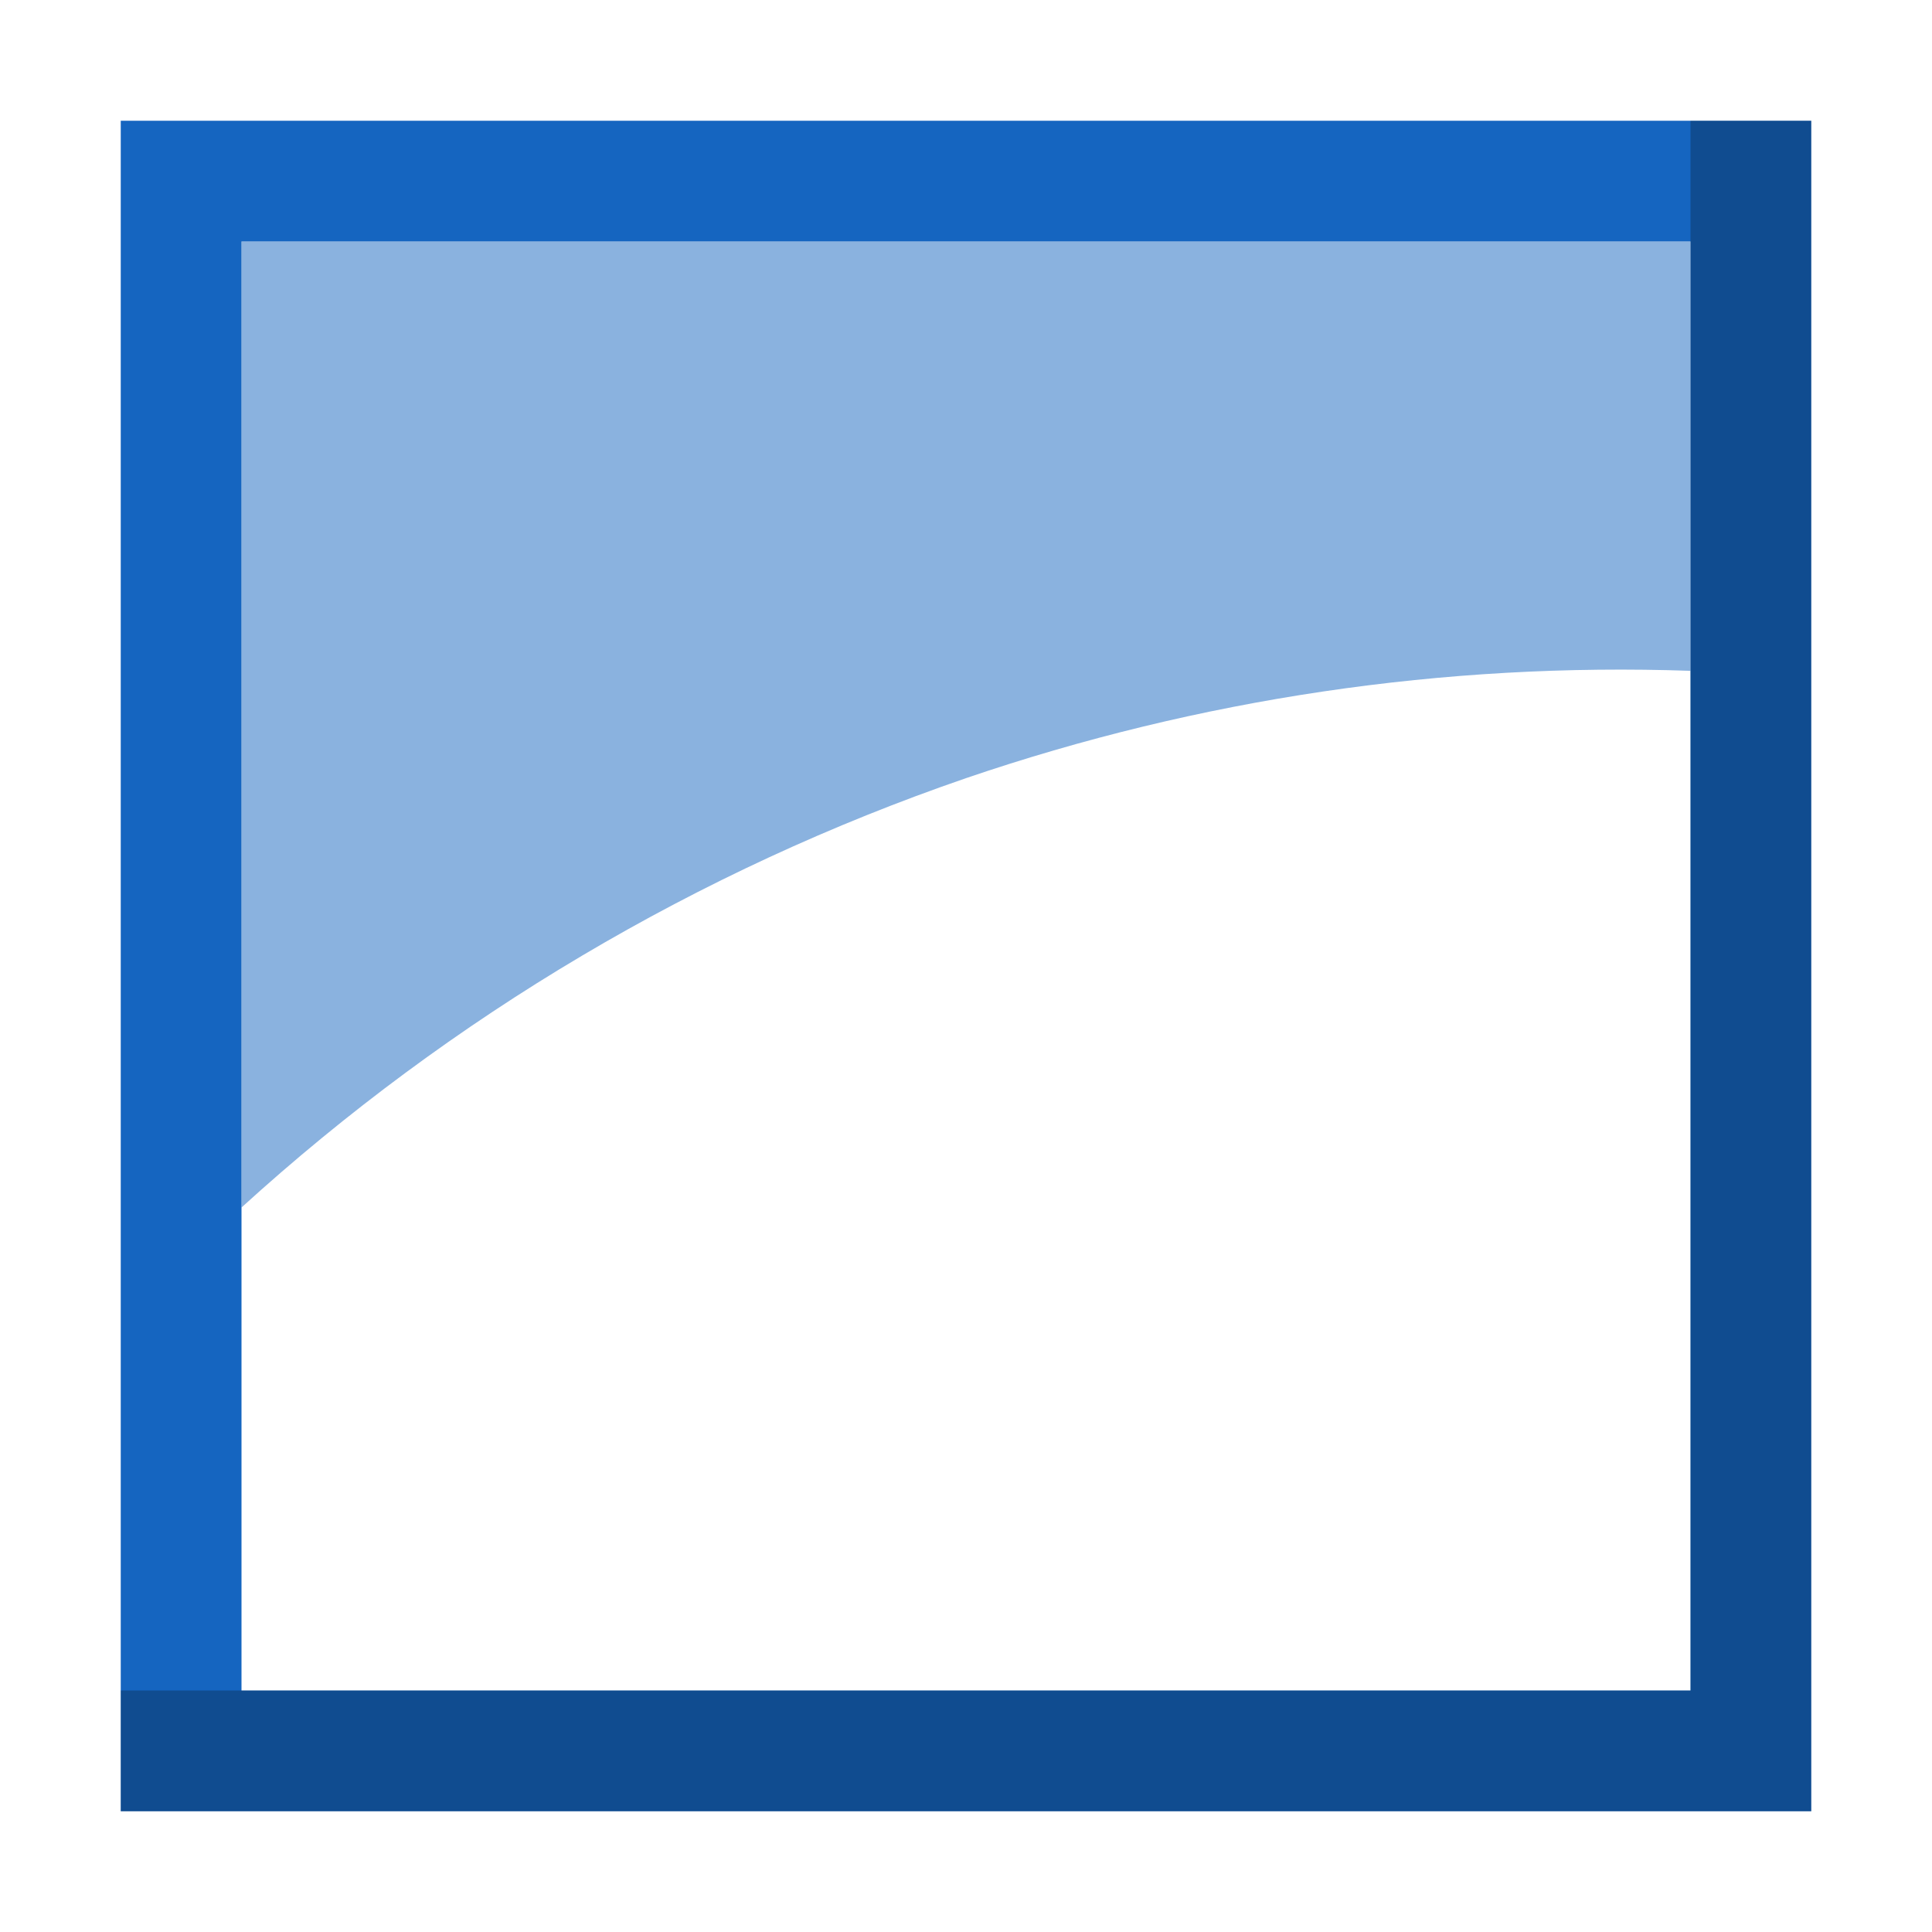
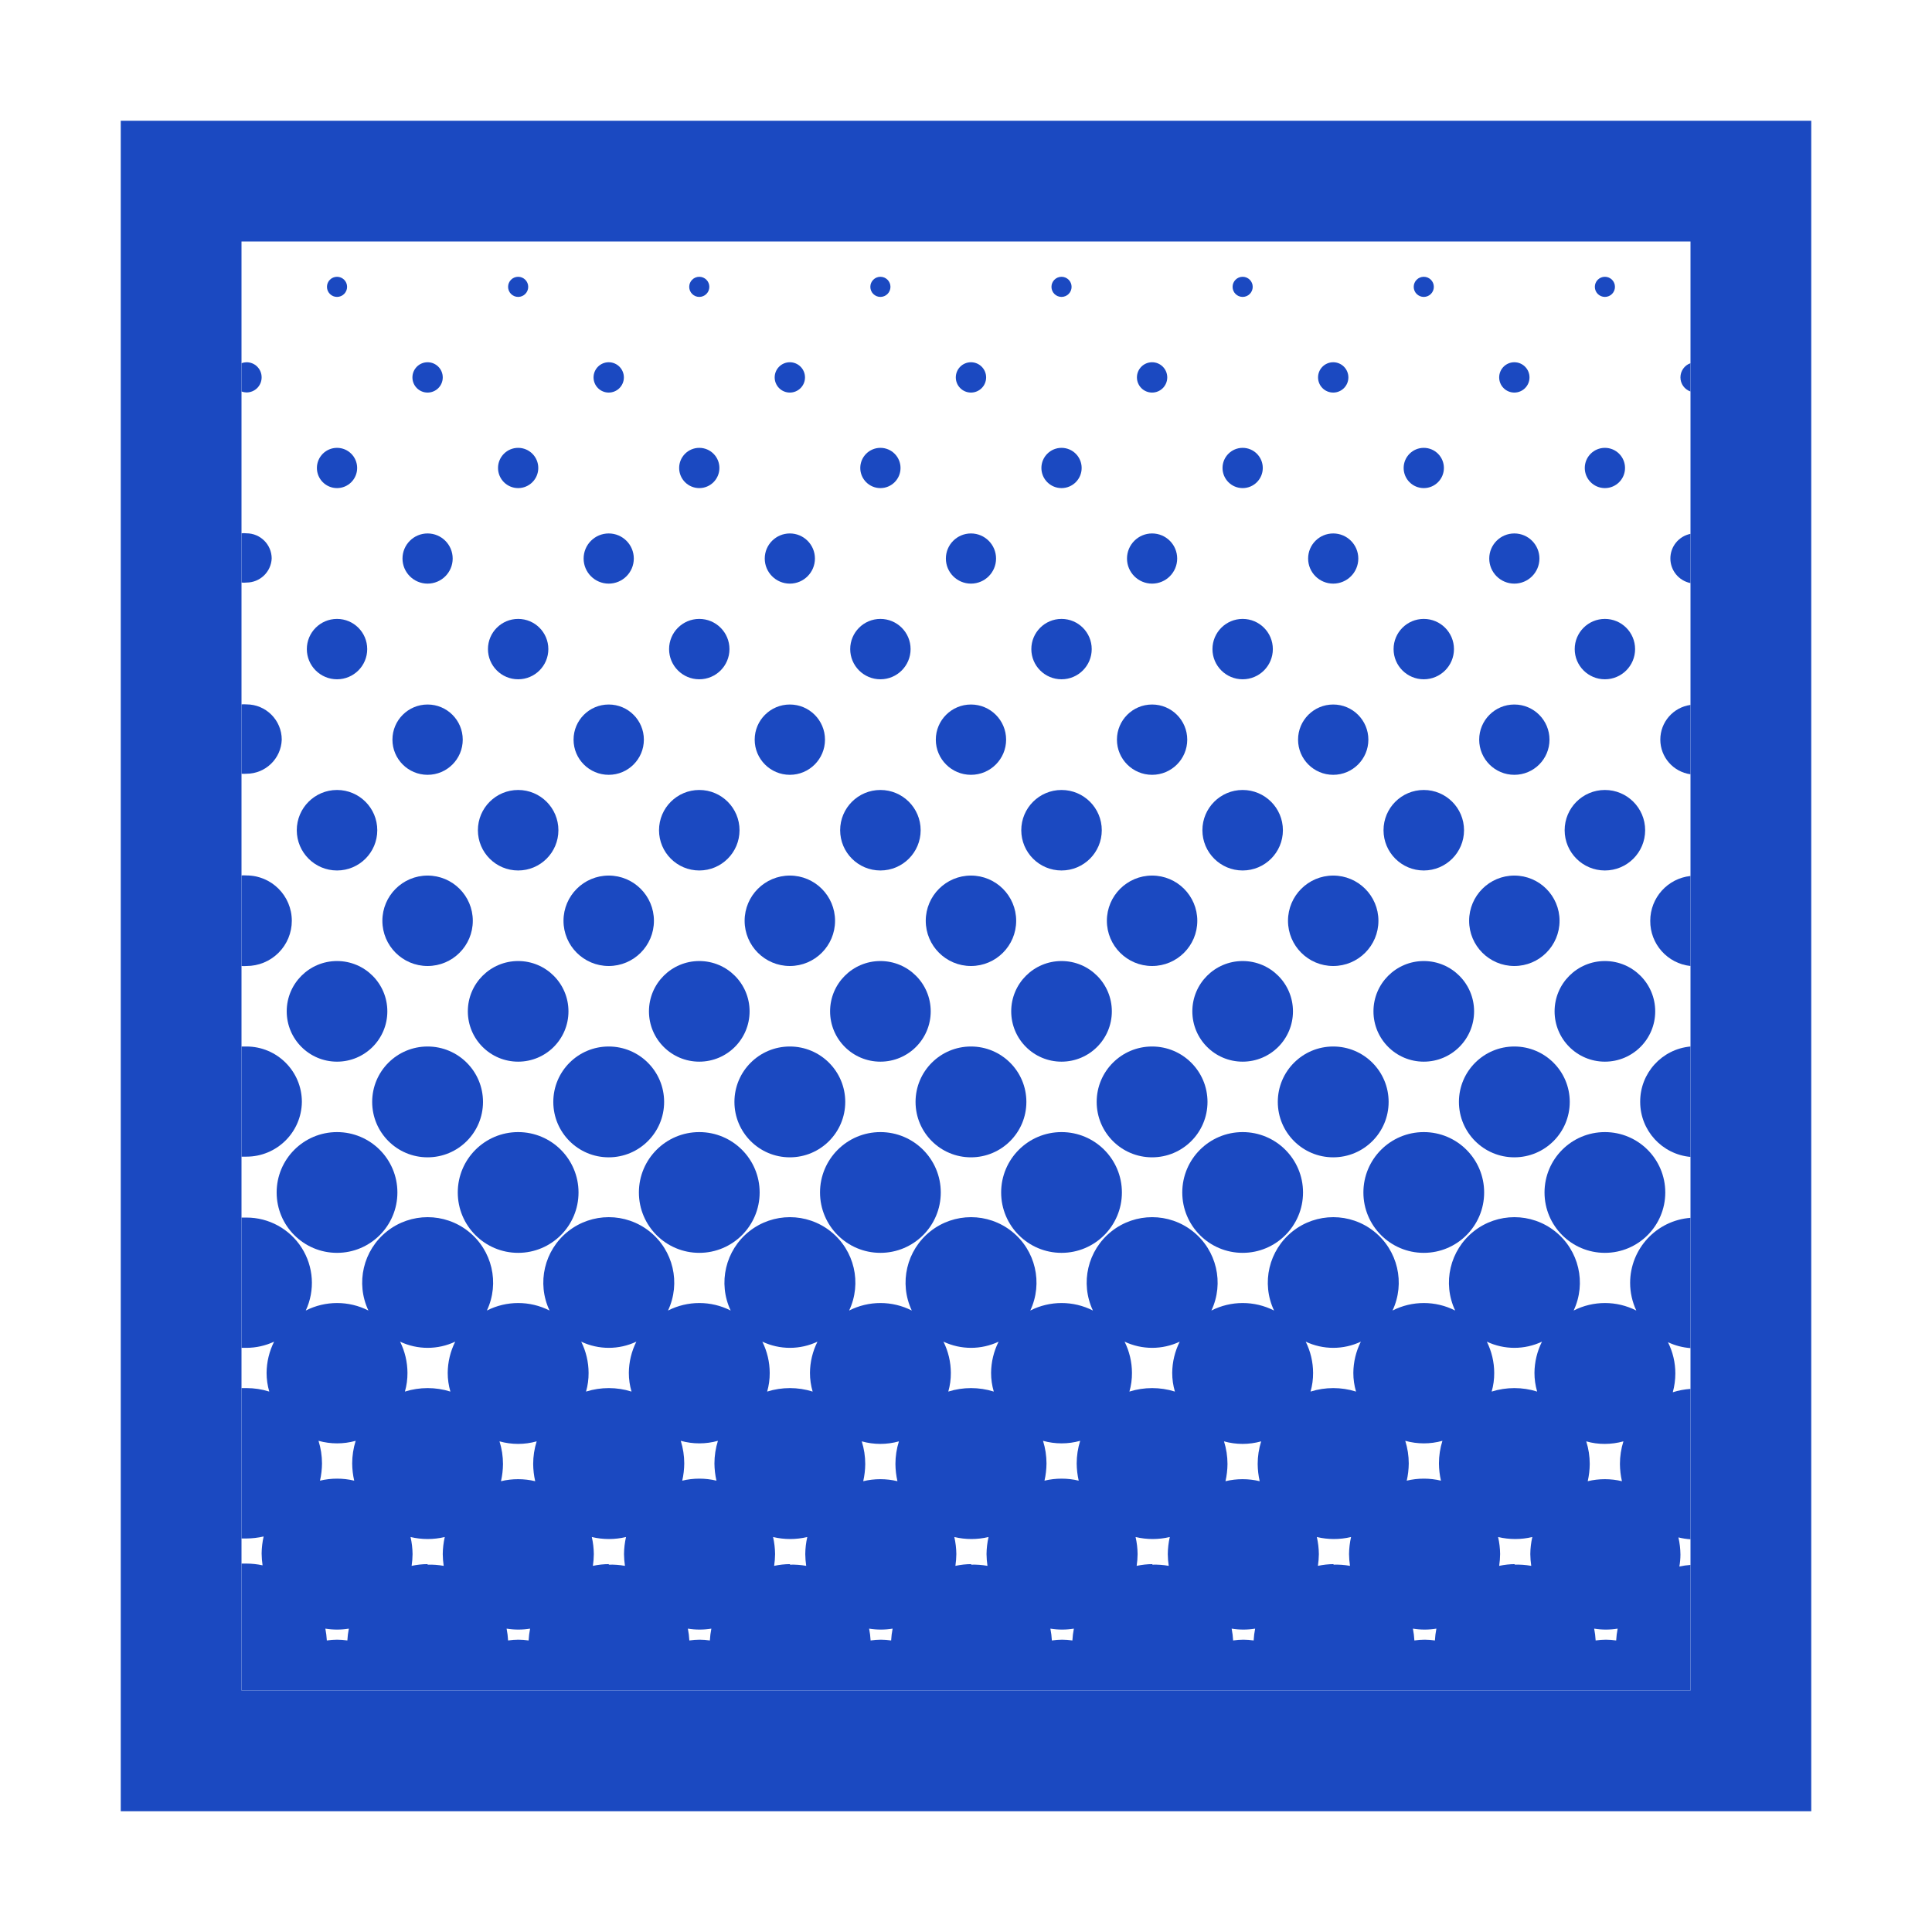
- <svg xmlns="http://www.w3.org/2000/svg" id="Layer_1" data-name="Layer 1" width="144" height="144" viewBox="0 0 144 144">
+ <svg xmlns="http://www.w3.org/2000/svg" id="Layer_2" data-name="Layer 2" width="144" height="144" viewBox="0 0 144 144">
  <defs>
-     <style>.cls-1{fill:#1565c0;}.cls-2{opacity:0.5;}.cls-3{opacity:0.25;}</style>
+     <style>.cls-1{fill:#1b49c1;}</style>
  </defs>
  <path class="cls-1" d="M126,9H9V135H135V9Zm0,117H18V18H126Z" />
-   <g class="cls-2">
-     <path class="cls-1" d="M18,18V90A155.17,155.17,0,0,1,72,58a150.89,150.89,0,0,1,54-8V18Z" />
-   </g>
-   <polygon class="cls-3" points="126 9 126 126 9 126 9 135 126 135 135 135 135 9 126 9" />
+   <circle class="cls-1" cx="38.62" cy="21.38" r="0.75" />
+   <circle class="cls-1" cx="52.12" cy="21.38" r="0.75" />
+   <circle class="cls-1" cx="65.62" cy="21.38" r="0.75" />
+   <circle class="cls-1" cx="79.12" cy="21.38" r="0.75" />
+   <circle class="cls-1" cx="106.12" cy="21.38" r="0.75" />
+   <circle class="cls-1" cx="92.62" cy="21.38" r="0.75" />
+   <circle class="cls-1" cx="119.62" cy="21.38" r="0.75" />
+   <circle class="cls-1" cx="112.87" cy="28.13" r="1.13" />
+   <circle class="cls-1" cx="99.37" cy="28.13" r="1.13" />
+   <circle class="cls-1" cx="85.87" cy="28.13" r="1.13" />
+   <circle class="cls-1" cx="72.37" cy="28.13" r="1.13" />
+   <circle class="cls-1" cx="58.87" cy="28.13" r="1.13" />
+   <circle class="cls-1" cx="45.37" cy="28.13" r="1.13" />
+   <circle class="cls-1" cx="31.87" cy="28.13" r="1.13" />
+   <circle class="cls-1" cx="25.12" cy="21.38" r="0.75" />
+   <circle class="cls-1" cx="38.62" cy="34.88" r="1.5" />
+   <circle class="cls-1" cx="52.12" cy="34.88" r="1.5" />
+   <circle class="cls-1" cx="65.62" cy="34.88" r="1.5" />
+   <circle class="cls-1" cx="79.12" cy="34.88" r="1.5" />
+   <circle class="cls-1" cx="106.12" cy="34.88" r="1.5" />
+   <circle class="cls-1" cx="92.62" cy="34.88" r="1.5" />
+   <circle class="cls-1" cx="119.62" cy="34.88" r="1.5" />
+   <circle class="cls-1" cx="112.87" cy="41.63" r="1.87" />
+   <circle class="cls-1" cx="99.37" cy="41.63" r="1.87" />
+   <circle class="cls-1" cx="85.87" cy="41.63" r="1.87" />
+   <circle class="cls-1" cx="72.37" cy="41.63" r="1.87" />
+   <circle class="cls-1" cx="58.87" cy="41.63" r="1.87" />
+   <circle class="cls-1" cx="45.37" cy="41.63" r="1.87" />
+   <circle class="cls-1" cx="31.87" cy="41.63" r="1.87" />
+   <circle class="cls-1" cx="25.12" cy="34.88" r="1.5" />
+   <circle class="cls-1" cx="38.62" cy="48.38" r="2.25" />
+   <circle class="cls-1" cx="52.12" cy="48.38" r="2.25" />
+   <circle class="cls-1" cx="65.62" cy="48.38" r="2.25" />
+   <circle class="cls-1" cx="79.12" cy="48.38" r="2.25" />
+   <circle class="cls-1" cx="106.12" cy="48.38" r="2.25" />
+   <circle class="cls-1" cx="92.62" cy="48.38" r="2.25" />
+   <circle class="cls-1" cx="119.62" cy="48.38" r="2.25" />
+   <circle class="cls-1" cx="112.87" cy="55.13" r="2.62" />
+   <circle class="cls-1" cx="99.37" cy="55.13" r="2.62" />
+   <circle class="cls-1" cx="85.87" cy="55.13" r="2.62" />
+   <circle class="cls-1" cx="72.37" cy="55.13" r="2.62" />
+   <circle class="cls-1" cx="58.87" cy="55.13" r="2.62" />
+   <circle class="cls-1" cx="45.37" cy="55.13" r="2.62" />
+   <circle class="cls-1" cx="31.87" cy="55.13" r="2.62" />
+   <circle class="cls-1" cx="25.12" cy="48.38" r="2.25" />
+   <circle class="cls-1" cx="38.62" cy="61.88" r="3" />
+   <circle class="cls-1" cx="52.12" cy="61.88" r="3" />
+   <circle class="cls-1" cx="65.62" cy="61.88" r="3" />
+   <circle class="cls-1" cx="79.12" cy="61.88" r="3" />
+   <circle class="cls-1" cx="106.12" cy="61.88" r="3" />
+   <circle class="cls-1" cx="92.62" cy="61.88" r="3" />
+   <circle class="cls-1" cx="119.62" cy="61.88" r="3" />
+   <circle class="cls-1" cx="112.87" cy="68.63" r="3.37" />
+   <circle class="cls-1" cx="99.37" cy="68.63" r="3.37" />
+   <circle class="cls-1" cx="85.87" cy="68.63" r="3.37" />
+   <circle class="cls-1" cx="72.37" cy="68.63" r="3.37" />
+   <circle class="cls-1" cx="58.87" cy="68.63" r="3.37" />
+   <circle class="cls-1" cx="45.37" cy="68.63" r="3.37" />
+   <circle class="cls-1" cx="31.87" cy="68.63" r="3.37" />
+   <circle class="cls-1" cx="25.12" cy="61.88" r="3" />
+   <circle class="cls-1" cx="38.62" cy="75.38" r="3.75" />
+   <circle class="cls-1" cx="52.12" cy="75.38" r="3.75" />
+   <circle class="cls-1" cx="65.62" cy="75.38" r="3.75" />
+   <circle class="cls-1" cx="79.12" cy="75.38" r="3.75" />
+   <circle class="cls-1" cx="106.12" cy="75.38" r="3.75" />
+   <circle class="cls-1" cx="92.62" cy="75.38" r="3.75" />
+   <circle class="cls-1" cx="119.62" cy="75.38" r="3.75" />
+   <circle class="cls-1" cx="112.87" cy="82.13" r="4.13" />
+   <circle class="cls-1" cx="99.37" cy="82.13" r="4.13" />
+   <circle class="cls-1" cx="85.87" cy="82.13" r="4.13" />
+   <circle class="cls-1" cx="72.37" cy="82.13" r="4.13" />
+   <circle class="cls-1" cx="58.87" cy="82.13" r="4.13" />
+   <circle class="cls-1" cx="45.37" cy="82.13" r="4.13" />
+   <circle class="cls-1" cx="31.87" cy="82.13" r="4.13" />
+   <circle class="cls-1" cx="25.12" cy="75.38" r="3.75" />
+   <circle class="cls-1" cx="38.62" cy="88.88" r="4.5" />
+   <circle class="cls-1" cx="52.12" cy="88.88" r="4.5" />
+   <circle class="cls-1" cx="65.62" cy="88.88" r="4.5" />
+   <circle class="cls-1" cx="79.12" cy="88.88" r="4.5" />
+   <circle class="cls-1" cx="106.12" cy="88.88" r="4.5" />
+   <circle class="cls-1" cx="92.62" cy="88.88" r="4.5" />
+   <circle class="cls-1" cx="119.62" cy="88.88" r="4.5" />
+   <circle class="cls-1" cx="25.12" cy="88.88" r="4.5" />
+   <path class="cls-1" d="M19.5,28.13A1.12,1.12,0,0,0,18.37,27a1.16,1.16,0,0,0-.37.07v2.11a1.16,1.16,0,0,0,.37.07A1.12,1.12,0,0,0,19.5,28.13Z" />
+   <path class="cls-1" d="M20.25,41.63a1.88,1.88,0,0,0-1.88-1.88,1.55,1.55,0,0,0-.37,0v3.67a1.55,1.55,0,0,0,.37,0A1.88,1.88,0,0,0,20.25,41.63Z" />
+   <path class="cls-1" d="M21,55.13a2.63,2.63,0,0,0-2.63-2.63,2.33,2.33,0,0,0-.37,0v5.17a2.33,2.33,0,0,0,.37,0A2.63,2.63,0,0,0,21,55.13Z" />
+   <path class="cls-1" d="M21.75,68.63a3.38,3.38,0,0,0-3.38-3.38,2.33,2.33,0,0,0-.37,0V72a2.33,2.33,0,0,0,.37,0A3.37,3.37,0,0,0,21.75,68.63Z" />
+   <path class="cls-1" d="M22.5,82.13A4.13,4.13,0,0,0,18.37,78L18,78v8.21l.37,0A4.13,4.13,0,0,0,22.5,82.13Z" />
+   <path class="cls-1" d="M121.5,95.62a4.89,4.89,0,0,0,.46,2.06,5.15,5.15,0,0,0-4.67,0,4.88,4.88,0,1,0-8.83,0,5.15,5.15,0,0,0-4.67,0,4.88,4.88,0,1,0-8.83,0,5.15,5.15,0,0,0-4.67,0,4.88,4.88,0,1,0-8.83,0,5.15,5.15,0,0,0-4.67,0,4.88,4.88,0,1,0-8.83,0,5.15,5.15,0,0,0-4.67,0,4.88,4.88,0,1,0-8.83,0,5.15,5.15,0,0,0-4.67,0,4.88,4.88,0,1,0-8.83,0,5.15,5.15,0,0,0-4.67,0,4.88,4.88,0,1,0-8.83,0,5.15,5.15,0,0,0-4.67,0,4.87,4.87,0,0,0-4.42-6.93l-.37,0v9.71l.37,0a4.89,4.89,0,0,0,2.06-.46,5.27,5.27,0,0,0-.56,2.33,4.92,4.92,0,0,0,.2,1.39,5.65,5.65,0,0,0-1.7-.26l-.37,0v11.21l.37,0a6,6,0,0,0,1.28-.15,6,6,0,0,0-.15,1.27,6.4,6.4,0,0,0,.07.88,5.81,5.81,0,0,0-1.2-.13l-.37,0V126H126v-9.36a5.72,5.72,0,0,0-.83.12,5.17,5.17,0,0,0,.08-.89,6,6,0,0,0-.15-1.28,5.28,5.28,0,0,0,.9.14V103.52a5.71,5.71,0,0,0-1.32.25,5.32,5.32,0,0,0,.19-1.4,5.19,5.19,0,0,0-.55-2.33,4.74,4.74,0,0,0,1.68.44V90.77A4.87,4.87,0,0,0,121.5,95.62ZM121,107.43a5.58,5.58,0,0,0-.26,1.69,6,6,0,0,0,.15,1.28,5.49,5.49,0,0,0-2.55,0,6,6,0,0,0,.15-1.28,5.63,5.63,0,0,0-.26-1.69,4.89,4.89,0,0,0,1.38.19A5.24,5.24,0,0,0,121,107.43ZM114.93,100a5.27,5.27,0,0,0-.56,2.33,4.92,4.92,0,0,0,.2,1.39,5.66,5.66,0,0,0-3.39,0,4.91,4.91,0,0,0,.19-1.39,5.26,5.26,0,0,0-.55-2.33,4.82,4.82,0,0,0,4.11,0Zm-7.42,7.39a5.63,5.63,0,0,0-.26,1.69,6,6,0,0,0,.15,1.28,5.49,5.49,0,0,0-2.55,0,6,6,0,0,0,.15-1.28,5.63,5.63,0,0,0-.26-1.69,5.14,5.14,0,0,0,2.77,0ZM101.43,100a5.27,5.27,0,0,0-.56,2.33,4.92,4.92,0,0,0,.2,1.39,5.66,5.66,0,0,0-3.39,0,4.91,4.91,0,0,0,.19-1.39,5.26,5.26,0,0,0-.55-2.33,4.82,4.82,0,0,0,4.11,0ZM94,107.43a5.63,5.63,0,0,0-.26,1.69,6,6,0,0,0,.15,1.28,5.49,5.49,0,0,0-2.55,0,6,6,0,0,0,.15-1.28,5.63,5.63,0,0,0-.26-1.69,5.14,5.14,0,0,0,2.77,0ZM87.93,100a5.27,5.27,0,0,0-.56,2.33,4.92,4.92,0,0,0,.2,1.39,5.66,5.66,0,0,0-3.39,0,4.91,4.91,0,0,0,.19-1.39,5.26,5.26,0,0,0-.55-2.33,4.82,4.82,0,0,0,4.11,0Zm-7.42,7.39a5.63,5.63,0,0,0-.26,1.69,6,6,0,0,0,.15,1.28,5.49,5.49,0,0,0-2.55,0,6,6,0,0,0,.15-1.28,5.63,5.63,0,0,0-.26-1.69,5.14,5.14,0,0,0,2.77,0ZM74.43,100a5.27,5.27,0,0,0-.56,2.33,4.92,4.92,0,0,0,.2,1.39,5.66,5.66,0,0,0-3.39,0,4.91,4.91,0,0,0,.19-1.39,5.26,5.26,0,0,0-.55-2.33,4.82,4.82,0,0,0,4.11,0ZM67,107.43a5.63,5.63,0,0,0-.26,1.69,6,6,0,0,0,.15,1.28,5.49,5.49,0,0,0-2.55,0,6,6,0,0,0,.15-1.28,5.63,5.63,0,0,0-.26-1.69,5.14,5.14,0,0,0,2.77,0ZM60.93,100a5.27,5.27,0,0,0-.56,2.33,4.92,4.92,0,0,0,.2,1.39,5.66,5.66,0,0,0-3.39,0,4.91,4.91,0,0,0,.19-1.39,5.26,5.26,0,0,0-.55-2.33,4.82,4.82,0,0,0,4.11,0Zm-7.42,7.39a5.63,5.63,0,0,0-.26,1.69,6,6,0,0,0,.15,1.28,5.49,5.49,0,0,0-2.55,0,6,6,0,0,0,.15-1.28,5.63,5.63,0,0,0-.26-1.69,5.14,5.14,0,0,0,2.77,0ZM47.43,100a5.27,5.27,0,0,0-.56,2.33,4.92,4.92,0,0,0,.2,1.39,5.66,5.66,0,0,0-3.39,0,4.91,4.91,0,0,0,.19-1.39,5.26,5.26,0,0,0-.55-2.33,4.82,4.82,0,0,0,4.11,0ZM40,107.43a5.63,5.63,0,0,0-.26,1.69,6,6,0,0,0,.15,1.28,5.49,5.49,0,0,0-2.55,0,6,6,0,0,0,.15-1.28,5.63,5.63,0,0,0-.26-1.69,5.14,5.14,0,0,0,2.77,0ZM33.93,100a5.27,5.27,0,0,0-.56,2.33,4.92,4.92,0,0,0,.2,1.39,5.66,5.66,0,0,0-3.39,0,4.91,4.91,0,0,0,.19-1.39,5.26,5.26,0,0,0-.55-2.33,4.82,4.82,0,0,0,4.11,0Zm-7.42,7.39a5.63,5.63,0,0,0-.26,1.69,6,6,0,0,0,.15,1.28,5.49,5.49,0,0,0-2.55,0,6,6,0,0,0,.15-1.28,5.63,5.63,0,0,0-.26-1.69,5.14,5.14,0,0,0,2.77,0Zm-2.15,14.88a6.22,6.22,0,0,0-.11-.88,5.5,5.5,0,0,0,1.75,0,6.22,6.22,0,0,0-.11.88,4.91,4.91,0,0,0-1.53,0Zm7.51-5.69a5.78,5.78,0,0,0-1.19.13,6.4,6.4,0,0,0,.07-.88,6,6,0,0,0-.15-1.27,5.49,5.49,0,0,0,2.55,0,6,6,0,0,0-.15,1.27,6.4,6.4,0,0,0,.07.88A5.81,5.81,0,0,0,31.87,116.62Zm6,5.69a6.22,6.22,0,0,0-.11-.88,5.5,5.5,0,0,0,1.75,0,6.22,6.22,0,0,0-.11.88,4.91,4.91,0,0,0-1.53,0Zm7.51-5.69a5.78,5.78,0,0,0-1.19.13,6.4,6.4,0,0,0,.07-.88,6,6,0,0,0-.15-1.27,5.49,5.49,0,0,0,2.55,0,6,6,0,0,0-.15,1.27,6.4,6.4,0,0,0,.07.88A5.81,5.81,0,0,0,45.37,116.62Zm6,5.69a6.22,6.22,0,0,0-.11-.88,5.5,5.5,0,0,0,1.75,0,6.22,6.22,0,0,0-.11.88,4.91,4.91,0,0,0-1.53,0Zm7.51-5.69a5.78,5.78,0,0,0-1.19.13,6.4,6.4,0,0,0,.07-.88,6,6,0,0,0-.15-1.27,5.49,5.49,0,0,0,2.55,0,6,6,0,0,0-.15,1.27,6.4,6.4,0,0,0,.07.88A5.81,5.81,0,0,0,58.87,116.62Zm6,5.69a6.22,6.22,0,0,0-.11-.88,5.5,5.5,0,0,0,1.75,0,6.22,6.22,0,0,0-.11.88,4.91,4.91,0,0,0-1.53,0Zm7.51-5.69a5.78,5.78,0,0,0-1.19.13,6.4,6.4,0,0,0,.07-.88,6,6,0,0,0-.15-1.27,5.49,5.49,0,0,0,2.55,0,6,6,0,0,0-.15,1.27,6.4,6.4,0,0,0,.07.88A5.81,5.81,0,0,0,72.37,116.62Zm6,5.69a6.22,6.22,0,0,0-.11-.88,5.5,5.5,0,0,0,1.75,0,6.22,6.22,0,0,0-.11.88,4.91,4.91,0,0,0-1.53,0Zm7.51-5.69a5.78,5.78,0,0,0-1.19.13,6.4,6.4,0,0,0,.07-.88,6,6,0,0,0-.15-1.27,5.49,5.49,0,0,0,2.55,0,6,6,0,0,0-.15,1.27,6.4,6.4,0,0,0,.07.88A5.81,5.81,0,0,0,85.87,116.62Zm6,5.69a6.22,6.22,0,0,0-.11-.88,5.5,5.5,0,0,0,1.75,0,6.22,6.22,0,0,0-.11.88,4.91,4.91,0,0,0-1.53,0Zm7.51-5.69a5.78,5.78,0,0,0-1.19.13,6.4,6.4,0,0,0,.07-.88,6,6,0,0,0-.15-1.27,5.49,5.49,0,0,0,2.55,0,6,6,0,0,0-.15,1.27,6.4,6.4,0,0,0,.07.88A5.81,5.81,0,0,0,99.37,116.62Zm6,5.69a6.22,6.22,0,0,0-.11-.88,5.5,5.5,0,0,0,1.75,0,6.22,6.22,0,0,0-.11.88,4.91,4.91,0,0,0-1.53,0Zm7.51-5.69a5.78,5.78,0,0,0-1.19.13,6.4,6.4,0,0,0,.07-.88,6,6,0,0,0-.15-1.27,5.49,5.49,0,0,0,2.55,0,6,6,0,0,0-.15,1.27,6.4,6.4,0,0,0,.07.88A5.81,5.81,0,0,0,112.87,116.62Zm6,5.69a6.22,6.22,0,0,0-.11-.88,5.5,5.5,0,0,0,1.75,0,6.22,6.22,0,0,0-.11.88,4.91,4.91,0,0,0-1.53,0Z" />
+   <path class="cls-1" d="M122.25,82.13a4.12,4.12,0,0,0,3.75,4.1V78A4.12,4.12,0,0,0,122.25,82.13Z" />
+   <path class="cls-1" d="M123,68.63A3.36,3.36,0,0,0,126,72V65.29A3.36,3.36,0,0,0,123,68.63Z" />
+   <path class="cls-1" d="M123.75,55.13A2.61,2.61,0,0,0,126,57.71V52.54A2.61,2.61,0,0,0,123.75,55.13Z" />
+   <path class="cls-1" d="M124.5,41.63a1.87,1.87,0,0,0,1.5,1.83V39.79A1.87,1.87,0,0,0,124.5,41.63Z" />
+   <path class="cls-1" d="M125.25,28.13a1.11,1.11,0,0,0,.75,1.05V27.07A1.12,1.12,0,0,0,125.25,28.13Z" />
</svg>
